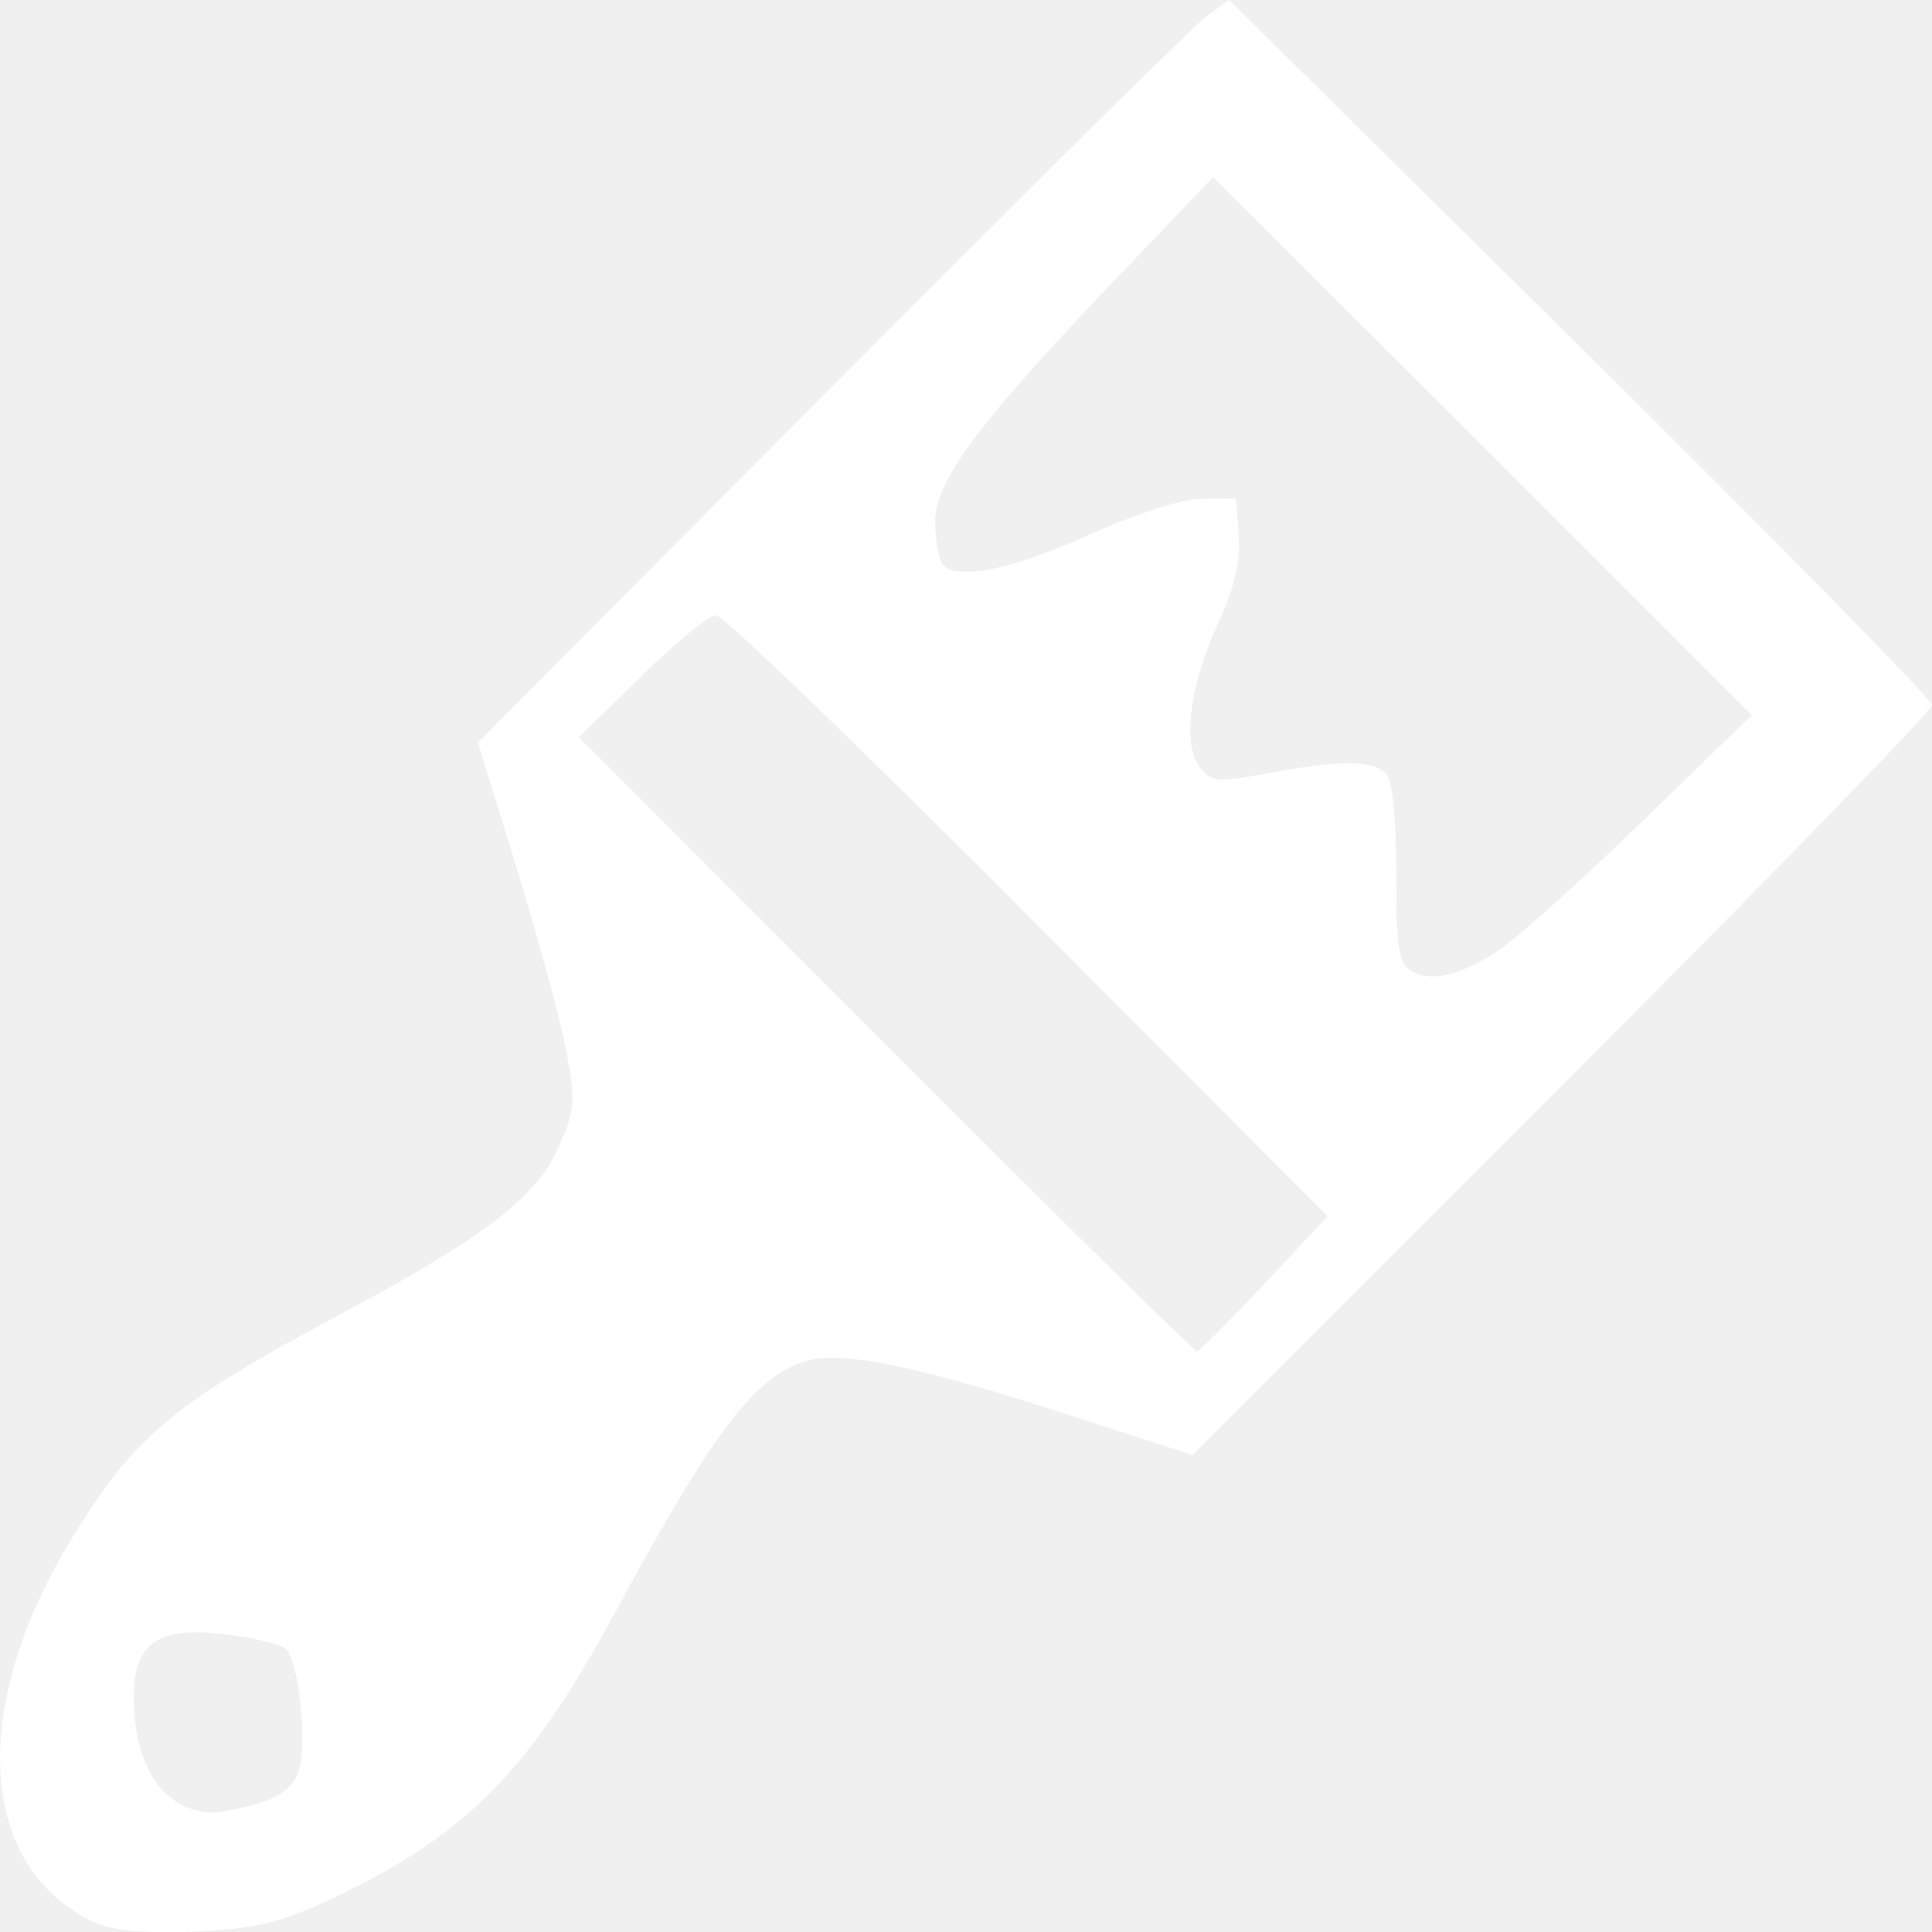
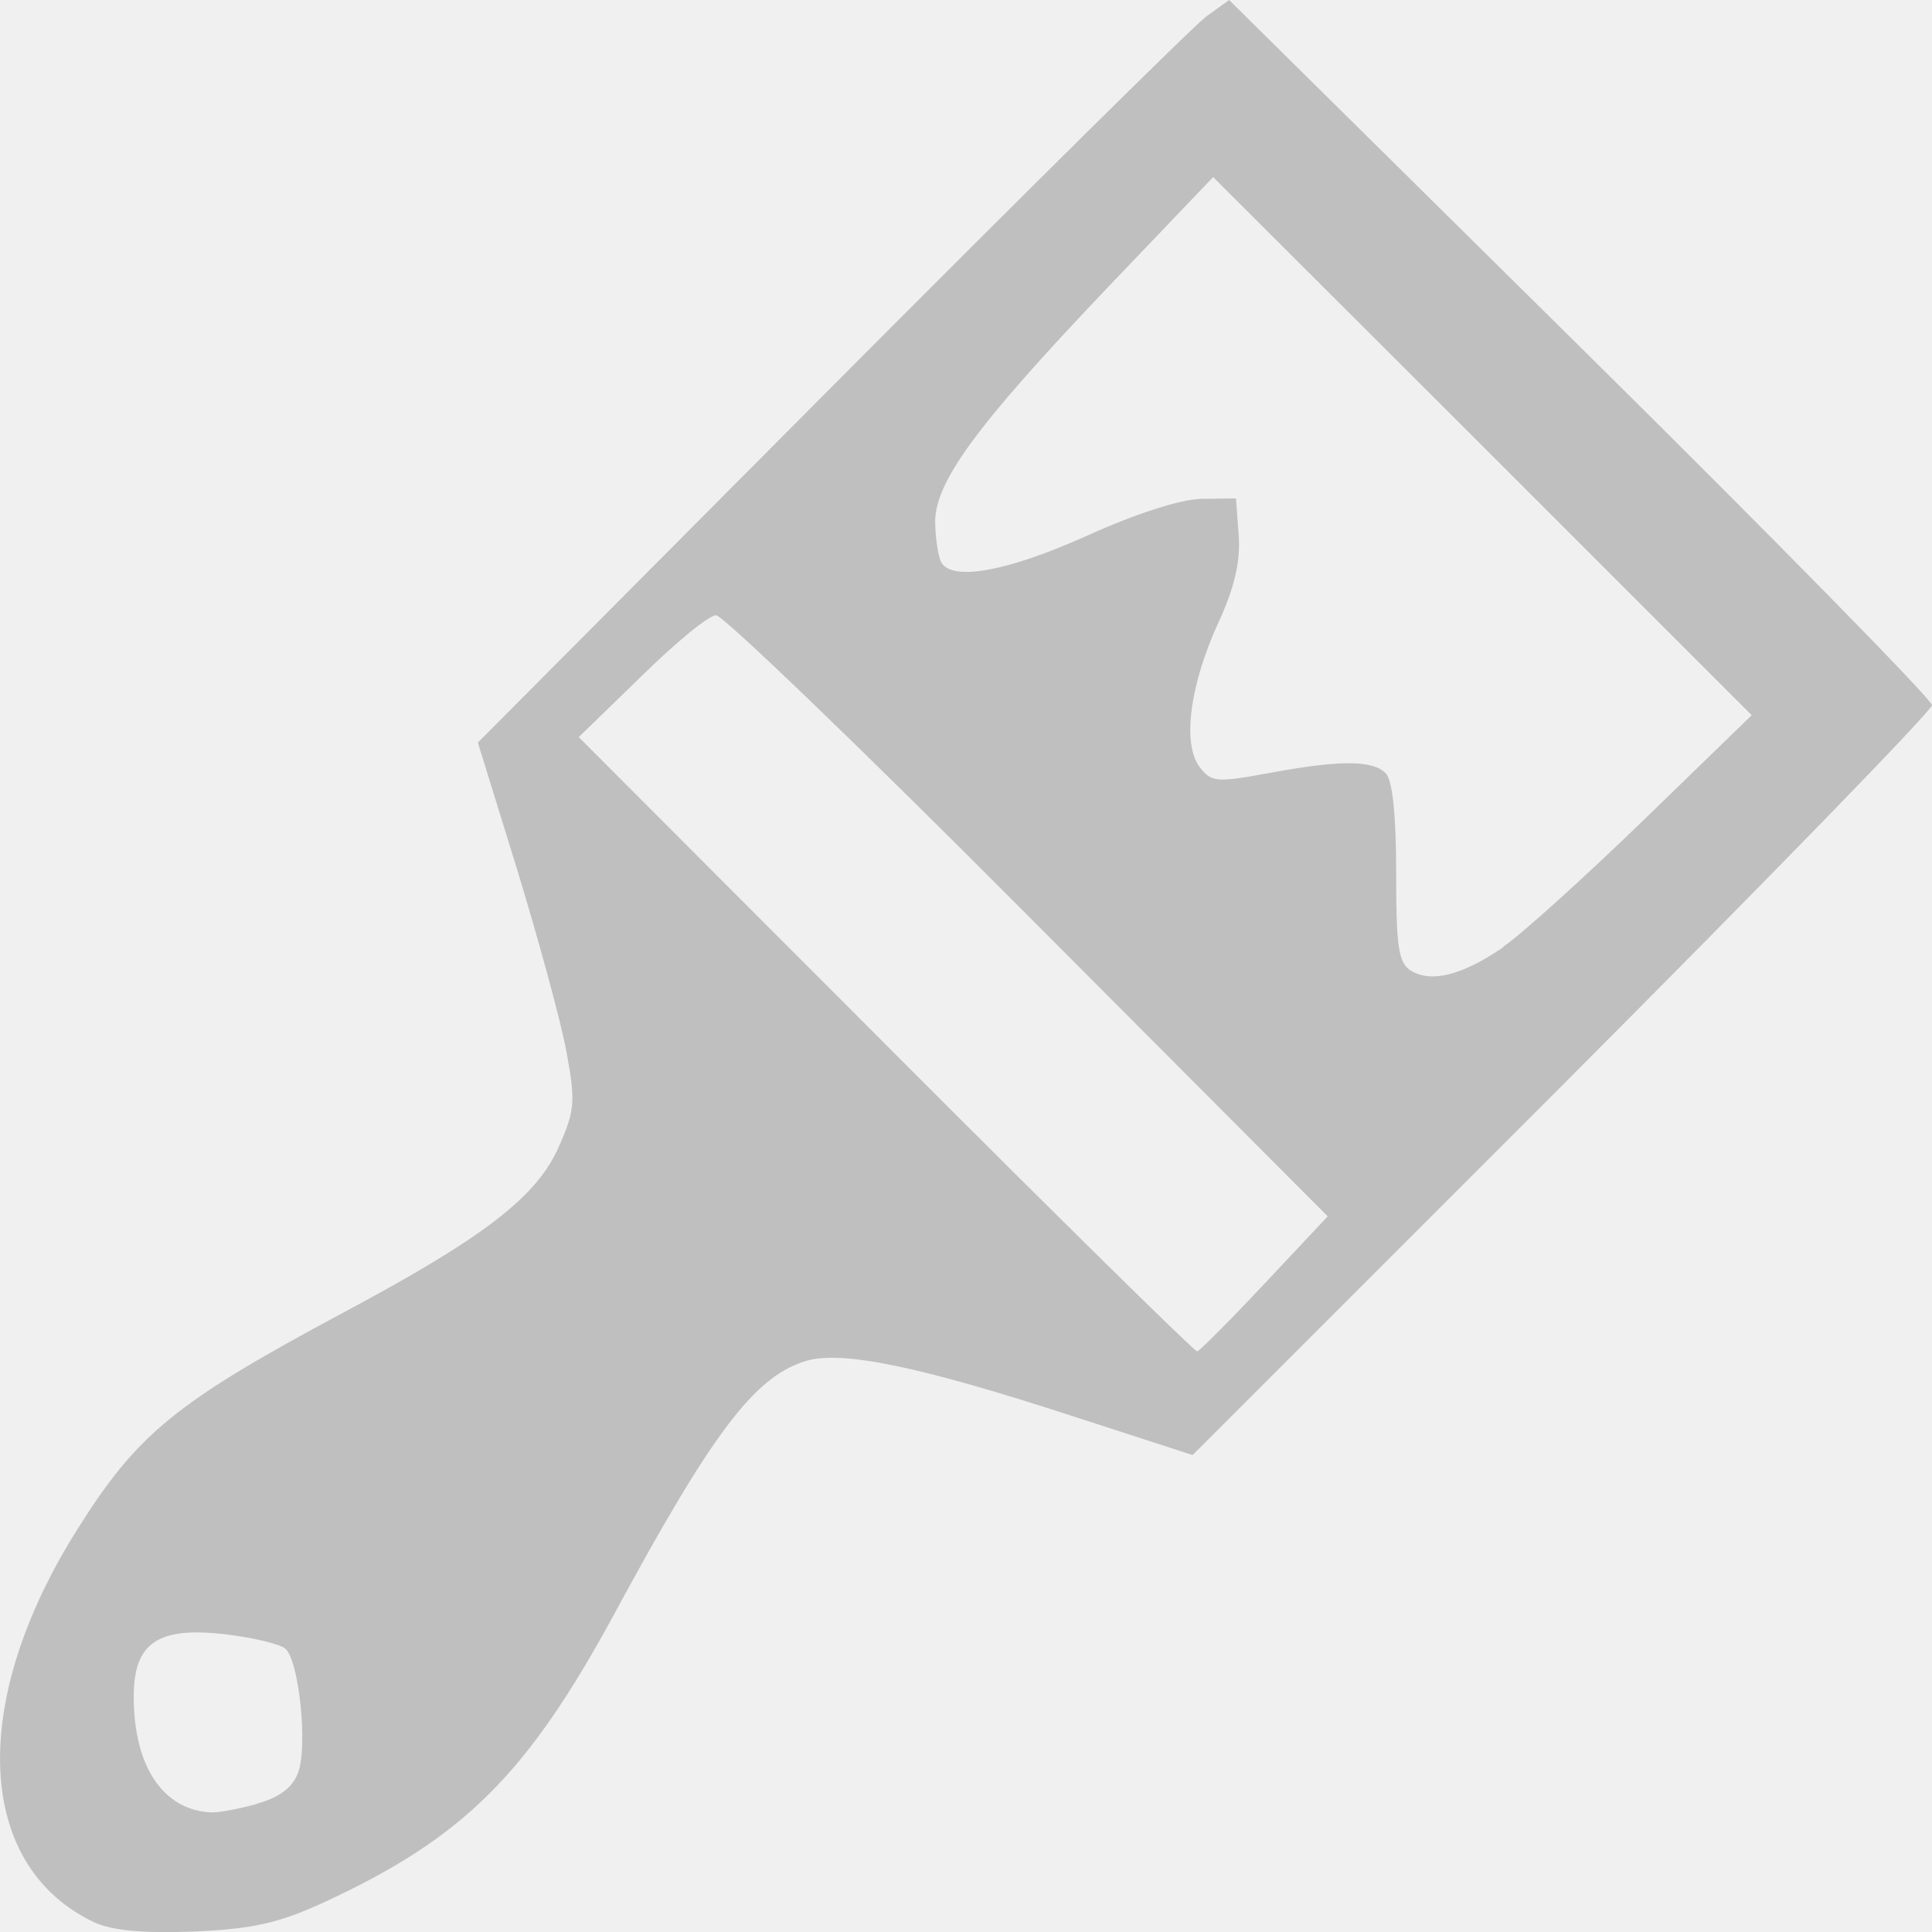
<svg xmlns="http://www.w3.org/2000/svg" width="16" height="16" viewBox="0 0 4.233 4.233" version="1.1" id="svg5" xml:space="preserve">
  <defs id="defs2" />
  <g id="layer1">
-     <path style="fill:#ffffff;stroke-width:0.019;fill-opacity:1" d="M 0.207,4.212 C -0.054,4.089 -0.07,3.73 0.17,3.35 0.302,3.14 0.386,3.072 0.752,2.876 1.061,2.711 1.177,2.622 1.225,2.511 c 0.035,-0.079 0.036,-0.099 0.016,-0.207 -0.012,-0.066 -0.061,-0.245 -0.108,-0.399 L 1.047,1.627 1.821,0.849 C 2.246,0.422 2.616,0.056 2.643,0.036 L 2.693,1.6800994e-6 3.463,0.761 C 3.887,1.18 4.233,1.533 4.233,1.545 c 0,0.012 -0.365,0.387 -0.81,0.833 L 2.613,3.188 2.357,3.105 C 2.011,2.992 1.839,2.957 1.762,2.983 1.651,3.019 1.559,3.142 1.346,3.536 1.155,3.888 1.016,4.026 0.712,4.167 0.61,4.214 0.555,4.226 0.425,4.232 0.314,4.236 0.246,4.23 0.207,4.212 Z m 0.356,-0.26 c 0.049,-0.014 0.078,-0.035 0.09,-0.068 0.022,-0.058 0.002,-0.247 -0.028,-0.272 -0.012,-0.01 -0.071,-0.024 -0.129,-0.031 -0.15,-0.018 -0.203,0.018 -0.203,0.136 0,0.154 0.065,0.25 0.171,0.254 0.016,6.085e-4 0.061,-0.008 0.1,-0.019 z M 2.771,2.812 2.909,2.665 2.253,2.007 C 1.892,1.644 1.584,1.348 1.569,1.348 c -0.016,0 -0.089,0.06 -0.164,0.134 L 1.268,1.615 1.941,2.289 c 0.37,0.371 0.677,0.673 0.682,0.672 0.005,-0.001 0.072,-0.068 0.148,-0.149 z M 3.294,2.074 c 0.041,-0.028 0.18,-0.154 0.309,-0.279 L 3.838,1.567 3.248,0.977 2.658,0.388 2.422,0.635 C 2.136,0.936 2.046,1.059 2.049,1.148 c 0.001,0.035 0.007,0.074 0.014,0.085 0.025,0.041 0.147,0.018 0.318,-0.059 0.106,-0.048 0.205,-0.08 0.251,-0.081 l 0.076,-0.001 0.006,0.081 c 0.004,0.057 -0.009,0.114 -0.044,0.19 -0.063,0.137 -0.08,0.266 -0.042,0.317 0.026,0.034 0.036,0.035 0.151,0.014 0.156,-0.029 0.228,-0.029 0.257,9.34e-5 0.015,0.015 0.023,0.091 0.023,0.218 0,0.165 0.005,0.198 0.033,0.215 0.045,0.027 0.113,0.009 0.202,-0.052 z" id="path913" />
+     <path style="fill:#bfbfbf;stroke-width:0.019;fill-opacity:1" d="M 0.207,4.212 C -0.054,4.089 -0.07,3.73 0.17,3.35 0.302,3.14 0.386,3.072 0.752,2.876 1.061,2.711 1.177,2.622 1.225,2.511 c 0.035,-0.079 0.036,-0.099 0.016,-0.207 -0.012,-0.066 -0.061,-0.245 -0.108,-0.399 L 1.047,1.627 1.821,0.849 C 2.246,0.422 2.616,0.056 2.643,0.036 L 2.693,1.6800994e-6 3.463,0.761 C 3.887,1.18 4.233,1.533 4.233,1.545 c 0,0.012 -0.365,0.387 -0.81,0.833 L 2.613,3.188 2.357,3.105 C 2.011,2.992 1.839,2.957 1.762,2.983 1.651,3.019 1.559,3.142 1.346,3.536 1.155,3.888 1.016,4.026 0.712,4.167 0.61,4.214 0.555,4.226 0.425,4.232 0.314,4.236 0.246,4.23 0.207,4.212 Z m 0.356,-0.26 c 0.049,-0.014 0.078,-0.035 0.09,-0.068 0.022,-0.058 0.002,-0.247 -0.028,-0.272 -0.012,-0.01 -0.071,-0.024 -0.129,-0.031 -0.15,-0.018 -0.203,0.018 -0.203,0.136 0,0.154 0.065,0.25 0.171,0.254 0.016,6.085e-4 0.061,-0.008 0.1,-0.019 z M 2.771,2.812 2.909,2.665 2.253,2.007 C 1.892,1.644 1.584,1.348 1.569,1.348 c -0.016,0 -0.089,0.06 -0.164,0.134 L 1.268,1.615 1.941,2.289 c 0.37,0.371 0.677,0.673 0.682,0.672 0.005,-0.001 0.072,-0.068 0.148,-0.149 z M 3.294,2.074 c 0.041,-0.028 0.18,-0.154 0.309,-0.279 L 3.838,1.567 3.248,0.977 2.658,0.388 2.422,0.635 C 2.136,0.936 2.046,1.059 2.049,1.148 c 0.001,0.035 0.007,0.074 0.014,0.085 0.025,0.041 0.147,0.018 0.318,-0.059 0.106,-0.048 0.205,-0.08 0.251,-0.081 l 0.076,-0.001 0.006,0.081 c 0.004,0.057 -0.009,0.114 -0.044,0.19 -0.063,0.137 -0.08,0.266 -0.042,0.317 0.026,0.034 0.036,0.035 0.151,0.014 0.156,-0.029 0.228,-0.029 0.257,9.34e-5 0.015,0.015 0.023,0.091 0.023,0.218 0,0.165 0.005,0.198 0.033,0.215 0.045,0.027 0.113,0.009 0.202,-0.052 z" id="path913" />
  </g>
</svg>
